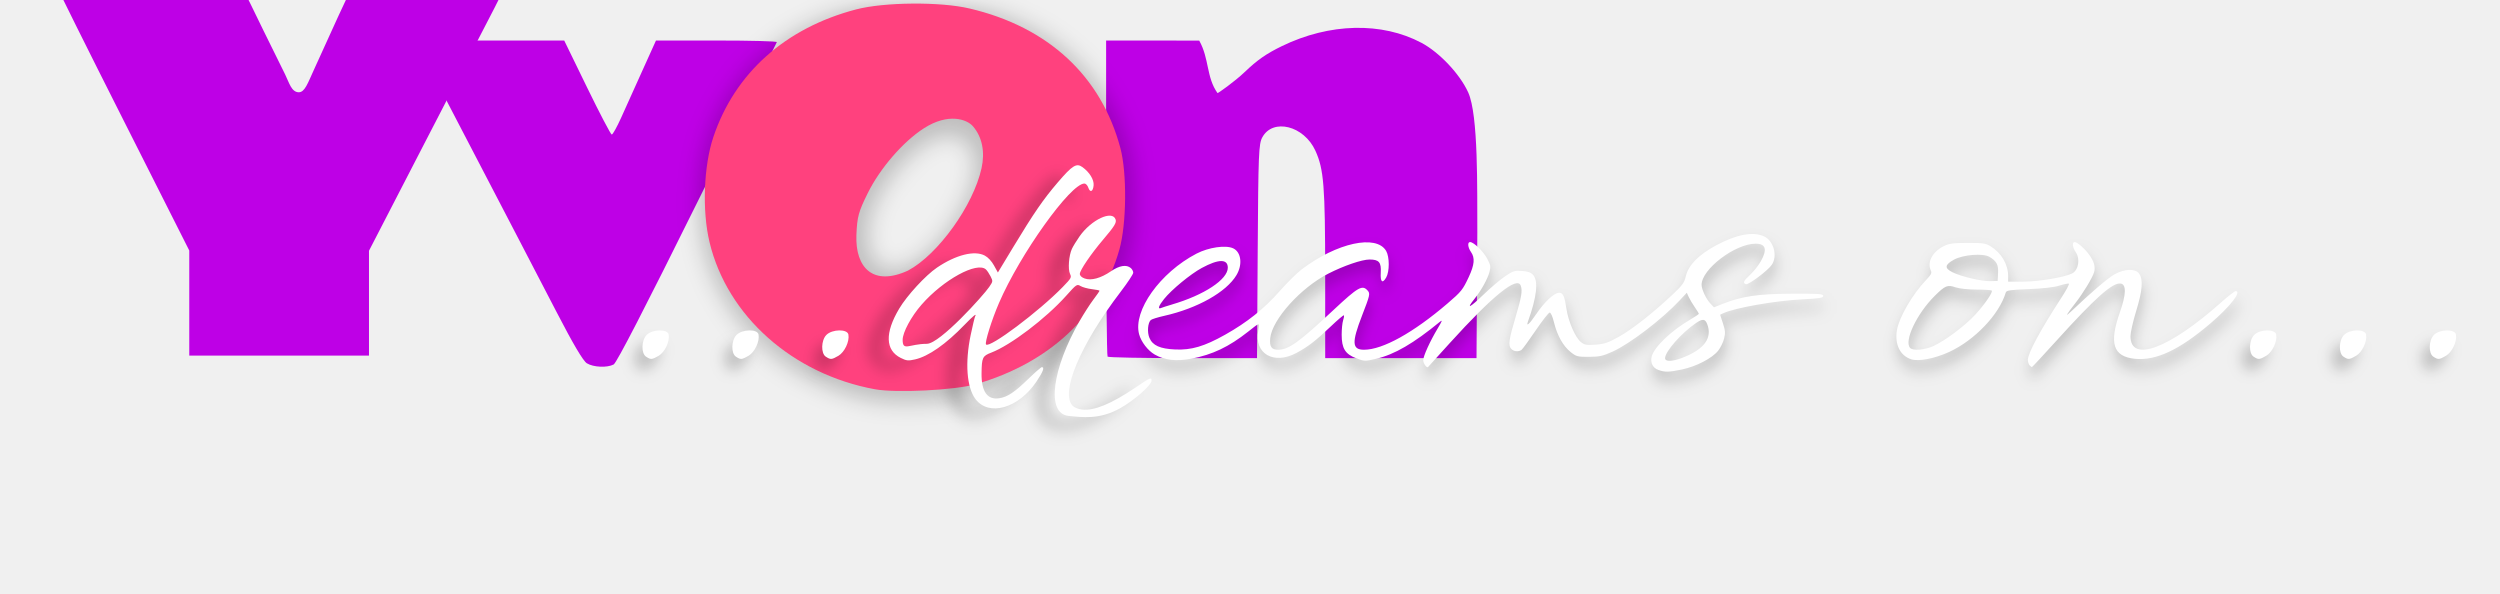
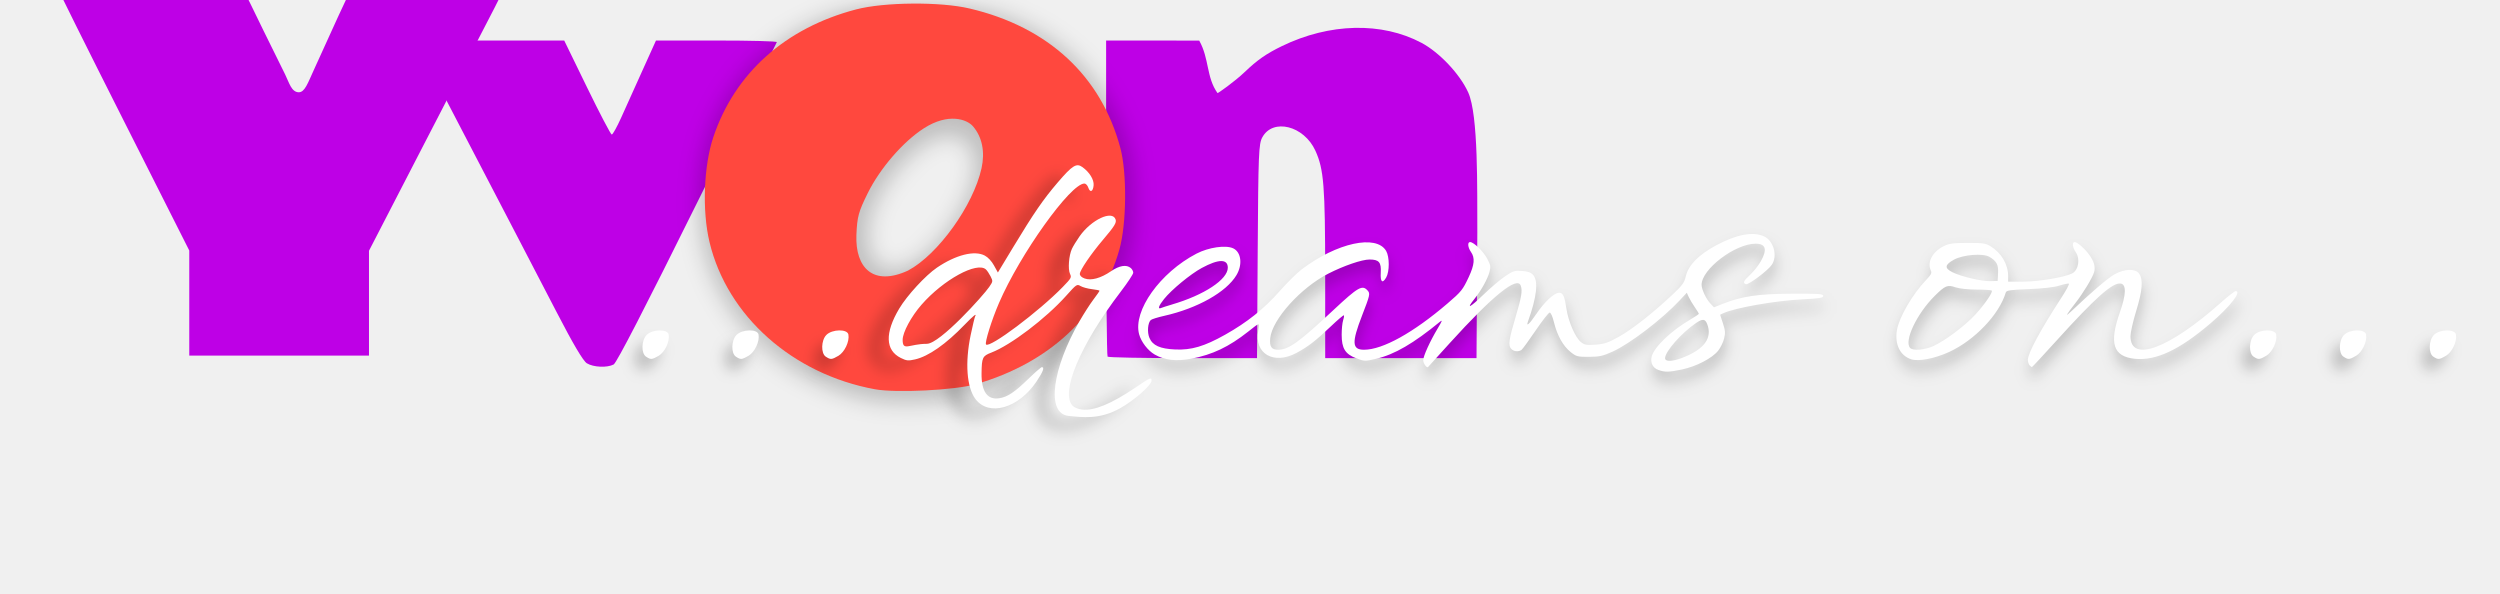
<svg xmlns="http://www.w3.org/2000/svg" width="451" height="107" viewBox="0 0 119.327 28.31" version="1.1" id="svg1" xml:space="preserve">
  <defs id="defs1">
    <rect x="64.399" y="127.388" width="85.552" height="21.153" id="rect1" />
    <filter style="color-interpolation-filters:sRGB" id="filter72" x="-0.377" y="-0.606" width="1.753" height="2.213">
      <feGaussianBlur stdDeviation="2 2" result="fbSourceGraphic" id="feGaussianBlur72" />
      <feColorMatrix result="fbSourceGraphicAlpha" in="fbSourceGraphic" values="0 0 0 -1 0 0 0 0 -1 0 0 0 0 -1 0 0 0 0 1 0" id="feColorMatrix72" />
      <feGaussianBlur id="feGaussianBlur73" stdDeviation="0.01 0.01" result="blur" in="fbSourceGraphic" />
    </filter>
    <filter style="color-interpolation-filters:sRGB" id="filter1" x="-0.013" y="-0.068" width="1.025" height="1.136">
      <feGaussianBlur stdDeviation="0.344" id="feGaussianBlur1" />
    </filter>
    <filter style="color-interpolation-filters:sRGB" id="filter2" x="-0.073" y="-0.531" width="1.146" height="2.062">
      <feGaussianBlur stdDeviation="0.301" id="feGaussianBlur2" />
    </filter>
    <filter style="color-interpolation-filters:sRGB" id="filter2-6" x="-0.073" y="-0.531" width="1.146" height="2.062">
      <feGaussianBlur stdDeviation="0.301" id="feGaussianBlur2-8" />
    </filter>
    <filter style="color-interpolation-filters:sRGB" id="filter3" x="-0.061" y="-0.066" width="1.121" height="1.132">
      <feGaussianBlur stdDeviation="0.507" id="feGaussianBlur3" />
    </filter>
  </defs>
  <g id="layer1">
    <path style="fill:#be00e6;fill-opacity:1;stroke-width:1" d="m 52.866,17.023 c -0.038,-0.038 -0.07,-3.449 -0.07,-7.58 V 1.933 l 2.013,0.002 2.431,0.002 c 0.485,0.868 0.334,1.752 0.873,2.506 0.014,0.02 0.83,-0.559 1.278,-0.987 0.622,-0.595 1.045,-0.89 1.79,-1.253 2.278,-1.108 4.776,-1.167 6.673,-0.156 0.835,0.445 1.819,1.471 2.225,2.365 0.492,1.085 0.424,4.635 0.435,6.696 l -0.039,5.986 h -3.611 -3.611 l -7.9e-4,-3.999 C 63.25,8.864 63.188,8.079 62.785,7.194 62.241,6 60.758,5.626 60.251,6.555 60.079,6.87 60.06,7.323 60.031,11.996 l -0.032,5.097 h -3.532 c -1.943,0 -3.563,-0.031 -3.602,-0.07 z" id="path6" />
    <path style="fill:#be00e6;fill-opacity:1;stroke-width:1" d="M 9.034,11.958 5.874,5.697 C 4.135,2.254 2.713,-0.606 2.713,-0.659 c 0,-0.053 2.053,-0.096 4.563,-0.096 3.706,0 4.14,0.028 4.266,0.151 0.085,0.083 0.699,1.384 1.042,2.079 l 1.023,2.073 c 0.192,0.39 0.301,0.845 0.645,0.856 0.296,0.01 0.443,-0.446 0.729,-1.068 0.736,-1.597 1.765,-3.935 1.876,-4.004 0.151,-0.094 7.117,-0.121 7.212,-0.027 0.034,0.033 -0.178,0.519 -0.471,1.081 -0.293,0.561 -1.759,3.397 -3.259,6.302 l -2.727,5.281 0,5.004 H 9.034 Z" id="path5" />
    <path style="fill:#be00e6;fill-opacity:1;stroke-width:1" d="M 28.012,17.34 C 27.833,17.228 27.365,16.438 26.575,14.912 25.931,13.668 25.047,11.967 24.611,11.133 24.175,10.299 23.134,8.3 22.297,6.69 21.461,5.08 20.571,3.375 20.319,2.903 20.068,2.43 19.862,2.018 19.862,1.988 c 0,-0.03 1.59,-0.055 3.534,-0.055 h 3.534 l 1.092,2.242 c 0.601,1.233 1.13,2.245 1.177,2.248 0.046,0.003 0.248,-0.359 0.449,-0.805 0.201,-0.446 0.657,-1.457 1.013,-2.247 l 0.649,-1.436 2.908,-0.001 c 1.599,-7.509e-4 2.887,0.034 2.861,0.077 -0.026,0.043 -1.74,3.497 -3.81,7.674 -2.459,4.963 -3.838,7.636 -3.978,7.711 -0.309,0.165 -0.969,0.136 -1.279,-0.056 z" id="path1-4" />
    <path id="path3-4" style="opacity:0.208;mix-blend-mode:multiply;fill:#030002;fill-opacity:1;stroke-width:0.968;filter:url(#filter3)" d="m 52.614,-21.357 c -1.012,0.008 -2.016,0.102 -2.688,0.278 -3.38,0.887 -5.789,3.043 -6.812,6.095 -0.461,1.376 -0.539,3.514 -0.181,5.01 0.843,3.528 3.968,6.306 7.9,7.025 1.012,0.185 3.813,0.044 4.806,-0.242 3.523,-1.013 5.982,-3.32 6.859,-6.436 0.342,-1.215 0.366,-3.636 0.047,-4.832 -0.916,-3.44 -3.446,-5.782 -7.198,-6.664 -0.702,-0.165 -1.721,-0.242 -2.733,-0.234 z m 1.619,6.15 c 0.401,-0.007 0.69,0.146 0.821,0.298 0.363,0.422 0.482,1.003 0.339,1.652 -0.323,1.466 -1.708,3.397 -2.893,4.03 -1.37,0.633 -2.085,-0.102 -2.036,-1.397 0.031,-0.726 0.081,-0.914 0.45,-1.657 0.483,-0.975 1.389,-2.021 2.204,-2.547 0.424,-0.273 0.804,-0.375 1.115,-0.381 z" transform="matrix(1.033324,0,0,1.033324,-10.74244,22.17492)" />
-     <path id="path3" style="fill:#ff417e;fill-opacity:1;stroke-width:1" d="m 43.548,0.172 c -1.012,0.008 -2.015,0.102 -2.688,0.278 -3.38,0.887 -5.789,3.042 -6.813,6.095 -0.461,1.376 -0.539,3.514 -0.181,5.01 0.843,3.528 3.968,6.307 7.9,7.025 1.012,0.185 3.813,0.044 4.806,-0.241 3.523,-1.013 5.982,-3.32 6.859,-6.436 0.342,-1.215 0.366,-3.636 0.047,-4.832 C 52.562,3.63 50.033,1.288 46.281,0.406 45.579,0.24 44.56,0.163 43.548,0.172 Z m 2.891,5.854 c 0.44,0.511 0.584,1.216 0.411,2.003 -0.391,1.777 -2.071,4.116 -3.506,4.884 -1.661,0.767 -2.526,-0.123 -2.468,-1.693 0.037,-0.88 0.099,-1.107 0.545,-2.008 0.586,-1.182 1.683,-2.45 2.672,-3.086 1.176,-0.757 2.064,-0.428 2.346,-0.1 z" />
+     <path id="path3" style="fill:#ff483e;fill-opacity:1;stroke-width:1" d="m 43.548,0.172 c -1.012,0.008 -2.015,0.102 -2.688,0.278 -3.38,0.887 -5.789,3.042 -6.813,6.095 -0.461,1.376 -0.539,3.514 -0.181,5.01 0.843,3.528 3.968,6.307 7.9,7.025 1.012,0.185 3.813,0.044 4.806,-0.241 3.523,-1.013 5.982,-3.32 6.859,-6.436 0.342,-1.215 0.366,-3.636 0.047,-4.832 C 52.562,3.63 50.033,1.288 46.281,0.406 45.579,0.24 44.56,0.163 43.548,0.172 Z m 2.891,5.854 c 0.44,0.511 0.584,1.216 0.411,2.003 -0.391,1.777 -2.071,4.116 -3.506,4.884 -1.661,0.767 -2.526,-0.123 -2.468,-1.693 0.037,-0.88 0.099,-1.107 0.545,-2.008 0.586,-1.182 1.683,-2.45 2.672,-3.086 1.176,-0.757 2.064,-0.428 2.346,-0.1 z" />
    <g id="g4" transform="translate(0,-3.894314)">
      <path style="opacity:0.56;mix-blend-mode:multiply;fill:#010202;fill-opacity:0.329;stroke-width:0.27;filter:url(#filter1)" d="m 62.045,21.803 c -0.964,-0.545 -0.761,-2.288 0.524,-4.516 0.204,-0.353 0.504,-0.818 0.666,-1.032 0.163,-0.214 0.296,-0.405 0.296,-0.424 0,-0.019 -0.164,-0.053 -0.365,-0.076 -0.2,-0.023 -0.445,-0.09 -0.544,-0.148 -0.175,-0.103 -0.191,-0.092 -0.698,0.47 -0.974,1.082 -2.66,2.355 -3.588,2.708 -0.418,0.159 -0.454,0.234 -0.464,0.979 -0.012,0.878 0.277,1.286 0.85,1.198 0.402,-0.062 0.735,-0.284 1.421,-0.948 0.304,-0.295 0.584,-0.536 0.622,-0.536 0.141,0 0.059,0.218 -0.26,0.691 -0.864,1.279 -2.286,1.68 -2.928,0.826 -0.416,-0.555 -0.504,-1.731 -0.226,-3.049 0.094,-0.448 0.19,-0.847 0.212,-0.888 0.1,-0.182 -0.081,-0.039 -0.496,0.389 -0.907,0.936 -1.74,1.516 -2.384,1.661 -0.329,0.074 -0.409,0.066 -0.684,-0.07 -0.744,-0.369 -0.77,-1.195 -0.074,-2.356 0.376,-0.627 1.263,-1.586 1.808,-1.954 0.907,-0.612 1.805,-0.837 2.298,-0.575 0.155,0.082 0.326,0.265 0.44,0.471 l 0.186,0.336 0.728,-1.198 c 0.998,-1.643 1.446,-2.291 2.142,-3.099 0.704,-0.818 0.901,-0.939 1.186,-0.734 0.342,0.246 0.561,0.6 0.537,0.87 -0.027,0.305 -0.168,0.365 -0.255,0.109 -0.037,-0.109 -0.119,-0.195 -0.186,-0.195 -0.667,0.001 -3.093,3.378 -4.1,5.706 -0.352,0.815 -0.691,1.895 -0.619,1.976 0.17,0.191 2.544,-1.58 3.682,-2.747 0.407,-0.417 0.427,-0.453 0.346,-0.623 -0.106,-0.221 -0.056,-0.876 0.089,-1.192 0.057,-0.122 0.223,-0.393 0.369,-0.601 0.56,-0.793 1.569,-1.264 1.727,-0.805 0.053,0.156 -0.05,0.322 -0.602,0.969 -0.583,0.683 -1.114,1.46 -1.114,1.63 0,0.085 0.083,0.165 0.227,0.218 0.312,0.115 0.777,-0.01 1.262,-0.341 0.408,-0.278 0.747,-0.333 0.956,-0.156 0.065,0.055 0.118,0.156 0.118,0.223 0,0.067 -0.268,0.472 -0.596,0.899 -1.954,2.544 -2.922,4.836 -2.306,5.46 0.072,0.073 0.266,0.15 0.431,0.171 0.585,0.074 1.423,-0.269 2.599,-1.063 0.677,-0.458 0.749,-0.488 0.749,-0.321 0,0.219 -0.823,0.943 -1.509,1.325 -0.988,0.552 -1.902,0.686 -2.473,0.363 z m -6.795,-3.44 c 0.529,-0.329 2.721,-2.318 2.99,-2.713 0.182,-0.268 0.183,-0.272 0.064,-0.507 -0.066,-0.13 -0.167,-0.279 -0.225,-0.331 -0.427,-0.384 -2.037,0.494 -3.081,1.68 -0.498,0.565 -0.91,1.327 -0.91,1.682 0,0.568 0.439,0.639 1.162,0.19 z m 36.148,1.246 c -0.261,-0.093 -0.384,-0.334 -0.319,-0.623 0.1,-0.444 0.925,-1.238 1.844,-1.772 0.232,-0.135 0.422,-0.262 0.422,-0.283 0,-0.021 -0.087,-0.162 -0.193,-0.314 -0.106,-0.151 -0.236,-0.369 -0.289,-0.483 l -0.096,-0.208 -0.344,0.368 c -0.83,0.887 -2.392,2.074 -3.21,2.44 -0.476,0.213 -0.641,0.249 -1.141,0.251 -0.543,0.002 -0.605,-0.013 -0.875,-0.227 -0.359,-0.283 -0.648,-0.793 -0.799,-1.414 -0.069,-0.283 -0.152,-0.473 -0.207,-0.473 -0.05,0 -0.354,0.386 -0.674,0.858 -0.321,0.472 -0.626,0.888 -0.678,0.925 -0.15,0.106 -0.378,0.08 -0.501,-0.057 -0.148,-0.166 -0.107,-0.44 0.237,-1.585 0.264,-0.878 0.313,-1.179 0.23,-1.419 -0.165,-0.481 -1.332,0.458 -3.421,2.751 -0.55,0.603 -1.012,1.111 -1.027,1.127 -0.061,0.066 -0.233,-0.172 -0.233,-0.322 1.76e-4,-0.196 0.326,-0.908 0.694,-1.52 0.219,-0.363 0.24,-0.426 0.109,-0.319 -1.264,1.033 -2.186,1.566 -3.052,1.766 -0.545,0.126 -0.573,0.125 -0.96,-0.02 -0.536,-0.201 -0.704,-0.472 -0.704,-1.132 0,-0.261 0.031,-0.567 0.069,-0.68 0.038,-0.112 0.055,-0.221 0.037,-0.24 -0.018,-0.02 -0.299,0.218 -0.626,0.527 -0.724,0.687 -1.101,0.977 -1.654,1.27 -1.092,0.579 -2.031,0.033 -1.83,-1.064 0.076,-0.413 0.106,-0.416 -0.482,0.045 -0.925,0.726 -1.707,1.098 -2.72,1.291 -0.723,0.138 -1.287,0.075 -1.764,-0.198 -0.327,-0.187 -0.65,-0.606 -0.747,-0.969 -0.299,-1.119 1.007,-2.943 2.756,-3.848 0.58,-0.3 1.399,-0.418 1.756,-0.253 0.388,0.18 0.463,0.776 0.16,1.28 -0.484,0.807 -1.873,1.586 -3.465,1.943 -0.309,0.069 -0.599,0.159 -0.645,0.2 -0.145,0.13 -0.181,0.583 -0.067,0.849 0.156,0.367 0.506,0.524 1.237,0.557 0.78,0.035 1.398,-0.147 2.398,-0.706 1.053,-0.588 1.859,-1.228 2.602,-2.067 0.362,-0.408 0.844,-0.882 1.07,-1.052 1.691,-1.271 3.581,-1.68 4.05,-0.878 0.165,0.283 0.166,0.987 9.81e-4,1.269 -0.18,0.308 -0.285,0.213 -0.259,-0.232 0.029,-0.497 -0.083,-0.628 -0.54,-0.628 -0.365,0 -1.233,0.296 -1.977,0.674 -1.323,0.672 -2.695,2.189 -2.784,3.079 -0.041,0.409 0.059,0.554 0.381,0.553 0.503,-0.002 0.988,-0.349 2.665,-1.908 1.172,-1.089 1.371,-1.201 1.624,-0.918 0.131,0.146 0.116,0.214 -0.268,1.201 -0.501,1.289 -0.481,1.625 0.098,1.625 0.893,0 2.363,-0.811 4.002,-2.207 0.665,-0.567 0.734,-0.652 1.024,-1.271 0.272,-0.579 0.301,-0.908 0.105,-1.187 -0.155,-0.22 -0.178,-0.474 -0.044,-0.474 0.177,0 0.644,0.451 0.824,0.796 0.163,0.312 0.175,0.378 0.108,0.627 -0.092,0.345 -0.394,0.884 -0.724,1.293 -0.416,0.515 -0.222,0.423 0.438,-0.21 0.342,-0.328 0.809,-0.722 1.038,-0.876 0.377,-0.253 0.453,-0.277 0.807,-0.251 0.285,0.021 0.429,0.072 0.534,0.19 0.262,0.293 0.176,1.06 -0.25,2.229 -0.099,0.273 0.078,0.111 0.405,-0.369 0.391,-0.575 0.861,-1.01 1.09,-1.01 0.19,0 0.26,0.155 0.358,0.794 0.09,0.588 0.425,1.349 0.685,1.556 0.179,0.142 0.269,0.159 0.709,0.127 0.426,-0.031 0.599,-0.089 1.124,-0.382 0.643,-0.358 1.642,-1.141 2.576,-2.018 0.466,-0.438 0.551,-0.555 0.625,-0.865 0.127,-0.534 0.607,-1.02 1.457,-1.475 0.979,-0.525 1.775,-0.672 2.303,-0.425 0.459,0.215 0.654,0.944 0.363,1.358 -0.199,0.284 -1.129,0.973 -1.246,0.923 -0.154,-0.066 -0.116,-0.147 0.215,-0.457 0.171,-0.16 0.399,-0.446 0.506,-0.635 0.321,-0.568 0.241,-0.843 -0.247,-0.843 -0.987,0 -2.594,1.217 -2.594,1.964 0,0.217 0.221,0.682 0.426,0.896 l 0.17,0.177 0.394,-0.156 c 0.932,-0.37 1.716,-0.486 3.328,-0.494 1.307,-0.006 1.518,0.009 1.518,0.106 0,0.093 -0.173,0.122 -0.978,0.162 -1.313,0.065 -3.269,0.406 -3.822,0.667 l -0.146,0.069 0.134,0.408 c 0.114,0.347 0.123,0.456 0.058,0.724 -0.042,0.174 -0.169,0.435 -0.284,0.581 -0.28,0.357 -1.046,0.754 -1.733,0.899 -0.637,0.134 -0.824,0.138 -1.146,0.022 z m 1.171,-0.584 c 1.046,-0.403 1.441,-0.951 1.169,-1.621 -0.095,-0.234 -0.219,-0.242 -0.529,-0.032 -0.698,0.472 -1.484,1.36 -1.484,1.677 0,0.178 0.346,0.169 0.844,-0.023 z M 68.056,16.492 c 1.551,-0.45 2.692,-1.197 2.692,-1.761 0,-0.426 -0.442,-0.422 -1.251,0.014 -0.539,0.29 -1.447,1.035 -1.808,1.482 -0.258,0.319 -0.319,0.504 -0.143,0.428 0.057,-0.024 0.286,-0.098 0.51,-0.162 z m 41.152,2.896 c -0.044,-0.05 -0.081,-0.164 -0.081,-0.254 0,-0.317 0.607,-1.439 1.591,-2.941 0.244,-0.373 0.414,-0.689 0.377,-0.703 -0.037,-0.014 -0.245,0.03 -0.461,0.098 -0.248,0.078 -0.79,0.139 -1.462,0.165 -0.902,0.036 -1.074,0.061 -1.104,0.164 -0.31,1.046 -1.493,2.279 -2.721,2.838 -0.687,0.313 -1.452,0.461 -1.809,0.35 -0.535,-0.166 -0.806,-0.708 -0.694,-1.385 0.102,-0.612 0.74,-1.71 1.385,-2.384 0.259,-0.27 0.3,-0.35 0.244,-0.467 -0.188,-0.394 0.066,-0.883 0.602,-1.159 0.259,-0.133 0.442,-0.159 1.151,-0.161 0.738,-0.003 0.877,0.017 1.113,0.16 0.514,0.311 0.843,0.865 0.843,1.421 v 0.267 h 0.739 c 0.721,0 1.974,-0.21 2.327,-0.39 0.311,-0.159 0.402,-0.699 0.172,-1.026 -0.153,-0.218 -0.178,-0.474 -0.047,-0.474 0.121,0 0.462,0.291 0.676,0.575 0.252,0.336 0.334,0.616 0.255,0.87 -0.086,0.277 -0.522,0.991 -0.893,1.464 -0.469,0.598 -0.52,0.7 -0.193,0.39 0.944,-0.896 1.763,-1.591 2.074,-1.762 0.48,-0.264 0.995,-0.278 1.173,-0.032 0.204,0.283 0.162,0.808 -0.144,1.801 -0.148,0.481 -0.27,1.016 -0.27,1.189 0,1.283 1.852,0.595 4.35,-1.616 0.334,-0.295 0.645,-0.537 0.691,-0.537 0.316,0 -0.253,0.729 -1.197,1.533 -1.499,1.276 -2.624,1.8 -3.641,1.697 -1.039,-0.106 -1.242,-0.739 -0.71,-2.226 0.301,-0.841 0.313,-1.33 0.034,-1.366 -0.393,-0.051 -1.204,0.67 -3.108,2.761 -0.615,0.676 -1.133,1.229 -1.15,1.229 -0.017,0 -0.068,-0.041 -0.112,-0.091 z m -4.601,-0.923 c 0.557,-0.254 1.499,-0.957 1.992,-1.487 0.455,-0.49 0.861,-1.08 0.795,-1.154 -0.024,-0.026 -0.352,-0.048 -0.729,-0.048 -0.405,0 -0.819,-0.045 -1.011,-0.109 -0.384,-0.13 -0.495,-0.084 -0.997,0.412 -0.855,0.845 -1.477,2.148 -1.182,2.479 0.134,0.151 0.7,0.105 1.133,-0.092 z m 3.09,-3.472 c 0.023,-0.405 -0.071,-0.581 -0.42,-0.783 -0.305,-0.177 -1.257,-0.1 -1.692,0.136 -0.449,0.244 -0.469,0.407 -0.076,0.603 0.42,0.208 1.421,0.441 1.829,0.425 l 0.337,-0.013 z" id="path2-4" transform="matrix(0.995016,0,0,1,-11.73179,2.445498)" />
      <path style="fill:#ffffff;stroke-width:0.269" d="m 51.002,23.744 c -1.097,-0.11 -0.757,-2.288 0.522,-4.516 0.203,-0.353 0.501,-0.818 0.663,-1.032 0.162,-0.214 0.294,-0.405 0.294,-0.424 0,-0.019 -0.163,-0.053 -0.363,-0.076 -0.199,-0.023 -0.443,-0.09 -0.541,-0.148 -0.175,-0.103 -0.191,-0.092 -0.694,0.47 -0.969,1.082 -2.647,2.355 -3.571,2.708 -0.416,0.159 -0.451,0.234 -0.462,0.979 -0.012,0.878 0.275,1.286 0.845,1.198 0.4,-0.062 0.732,-0.284 1.414,-0.948 0.303,-0.295 0.581,-0.536 0.619,-0.536 0.141,0 0.059,0.218 -0.259,0.691 -0.86,1.279 -2.275,1.68 -2.913,0.826 -0.414,-0.555 -0.501,-1.731 -0.225,-3.049 0.094,-0.448 0.189,-0.847 0.211,-0.888 0.1,-0.182 -0.081,-0.039 -0.494,0.389 -0.902,0.936 -1.731,1.516 -2.372,1.661 -0.328,0.074 -0.407,0.066 -0.681,-0.07 -0.74,-0.369 -0.766,-1.195 -0.074,-2.356 0.374,-0.627 1.257,-1.586 1.799,-1.954 0.902,-0.612 1.796,-0.837 2.286,-0.575 0.154,0.082 0.325,0.265 0.438,0.471 l 0.186,0.336 0.724,-1.198 c 0.993,-1.643 1.439,-2.291 2.131,-3.099 0.701,-0.818 0.896,-0.939 1.18,-0.734 0.34,0.246 0.558,0.6 0.534,0.87 -0.027,0.305 -0.167,0.365 -0.254,0.109 -0.037,-0.109 -0.119,-0.195 -0.185,-0.195 -0.664,0.001 -3.078,3.378 -4.079,5.706 -0.351,0.815 -0.688,1.895 -0.616,1.976 0.169,0.191 2.532,-1.58 3.664,-2.747 0.405,-0.417 0.425,-0.453 0.344,-0.623 -0.105,-0.221 -0.056,-0.876 0.089,-1.192 0.056,-0.122 0.222,-0.393 0.368,-0.601 0.557,-0.793 1.562,-1.264 1.718,-0.805 0.053,0.156 -0.05,0.322 -0.599,0.969 -0.58,0.683 -1.108,1.46 -1.108,1.63 0,0.085 0.082,0.165 0.226,0.218 0.31,0.115 0.773,-0.01 1.256,-0.341 0.406,-0.278 0.744,-0.333 0.951,-0.156 0.065,0.055 0.117,0.156 0.117,0.223 0,0.067 -0.267,0.472 -0.593,0.899 -1.944,2.544 -2.907,4.836 -2.294,5.46 0.072,0.073 0.265,0.15 0.429,0.171 0.582,0.074 1.416,-0.269 2.586,-1.063 0.674,-0.458 0.745,-0.488 0.745,-0.321 0,0.219 -0.819,0.943 -1.501,1.325 -0.983,0.552 -1.811,0.428 -2.461,0.363 z m -6.761,-3.44 c 0.621,0 2.707,-2.318 2.975,-2.713 0.181,-0.268 0.182,-0.272 0.064,-0.507 -0.066,-0.13 -0.166,-0.279 -0.224,-0.331 -0.425,-0.384 -2.027,0.494 -3.066,1.68 -0.496,0.565 -0.906,1.327 -0.906,1.682 0,0.568 0.308,0.19 1.156,0.19 z m 34.909,1.246 c -0.259,-0.093 -0.382,-0.334 -0.318,-0.623 0.099,-0.444 0.92,-1.238 1.835,-1.772 0.231,-0.135 0.419,-0.262 0.419,-0.283 0,-0.021 -0.086,-0.162 -0.192,-0.314 -0.106,-0.151 -0.235,-0.369 -0.287,-0.483 l -0.095,-0.208 -0.343,0.368 c -0.826,0.887 -2.38,2.074 -3.194,2.44 -0.474,0.213 -0.638,0.249 -1.135,0.251 -0.541,0.002 -0.602,-0.013 -0.871,-0.227 -0.358,-0.283 -0.644,-0.793 -0.795,-1.414 -0.069,-0.283 -0.151,-0.473 -0.206,-0.473 -0.05,0 -0.352,0.386 -0.671,0.858 -0.319,0.472 -0.623,0.888 -0.674,0.925 -0.149,0.106 -0.377,0.08 -0.498,-0.057 -0.147,-0.166 -0.106,-0.44 0.235,-1.585 0.262,-0.878 0.311,-1.179 0.229,-1.419 -0.164,-0.481 -1.325,0.458 -3.404,2.751 -0.547,0.603 -1.007,1.111 -1.022,1.127 -0.061,0.066 -0.232,-0.172 -0.232,-0.322 1.75e-4,-0.196 0.324,-0.908 0.691,-1.52 0.218,-0.363 0.239,-0.426 0.109,-0.319 -1.258,1.033 -2.175,1.566 -3.037,1.766 -0.542,0.126 -0.57,0.125 -0.955,-0.02 -0.533,-0.201 -0.7,-0.472 -0.7,-1.132 0,-0.261 0.031,-0.567 0.069,-0.68 0.038,-0.112 0.055,-0.221 0.037,-0.24 -0.018,-0.02 -0.298,0.218 -0.623,0.527 -0.72,0.687 -1.096,0.977 -1.646,1.27 -1.087,0.579 -2.021,0.033 -1.821,-1.064 0.075,-0.413 0.105,-0.416 -0.479,0.045 -0.92,0.726 -1.699,1.098 -2.706,1.291 -0.719,0.138 -1.281,0.075 -1.756,-0.198 -0.326,-0.187 -0.647,-0.606 -0.744,-0.969 -0.298,-1.119 1.002,-2.943 2.742,-3.848 0.578,-0.3 1.392,-0.418 1.747,-0.253 0.386,0.18 0.46,0.776 0.159,1.28 -0.481,0.807 -1.863,1.586 -3.447,1.943 -0.308,0.069 -0.596,0.159 -0.642,0.2 -0.144,0.13 -0.18,0.583 -0.067,0.849 0.155,0.367 0.503,0.524 1.23,0.557 0.776,0.035 1.391,-0.147 2.386,-0.706 1.047,-0.588 1.849,-1.228 2.589,-2.067 0.36,-0.408 0.839,-0.882 1.065,-1.052 1.682,-1.271 3.563,-1.68 4.03,-0.878 0.165,0.283 0.165,0.987 9.76e-4,1.269 -0.179,0.308 -0.284,0.213 -0.258,-0.232 0.029,-0.497 -0.083,-0.628 -0.537,-0.628 -0.363,0 -1.227,0.296 -1.967,0.674 -1.317,0.672 -2.681,2.189 -2.771,3.079 -0.041,0.409 0.059,0.554 0.379,0.553 0.5,-0.002 0.983,-0.349 2.652,-1.908 1.166,-1.089 1.364,-1.201 1.616,-0.918 0.13,0.146 0.115,0.214 -0.267,1.201 -0.499,1.289 -0.478,1.625 0.097,1.625 0.889,0 2.352,-0.811 3.982,-2.207 0.662,-0.567 0.73,-0.652 1.019,-1.271 0.27,-0.579 0.299,-0.908 0.104,-1.187 -0.154,-0.22 -0.177,-0.474 -0.044,-0.474 0.176,0 0.641,0.451 0.82,0.796 0.162,0.312 0.174,0.378 0.107,0.627 -0.092,0.345 -0.392,0.884 -0.72,1.293 -0.413,0.515 -0.221,0.423 0.436,-0.21 0.34,-0.328 0.805,-0.722 1.033,-0.876 0.375,-0.253 0.451,-0.277 0.803,-0.251 0.283,0.021 0.427,0.072 0.531,0.19 0.26,0.293 0.175,1.06 -0.249,2.229 -0.099,0.273 0.078,0.111 0.403,-0.369 0.389,-0.575 0.856,-1.01 1.085,-1.01 0.189,0 0.259,0.155 0.356,0.794 0.09,0.588 0.423,1.349 0.682,1.556 0.178,0.142 0.268,0.159 0.705,0.127 0.424,-0.031 0.596,-0.089 1.119,-0.382 0.639,-0.358 1.634,-1.141 2.564,-2.018 0.464,-0.438 0.548,-0.555 0.622,-0.865 0.127,-0.534 0.604,-1.02 1.449,-1.475 0.974,-0.525 1.767,-0.672 2.292,-0.425 0.457,0.215 0.651,0.944 0.361,1.358 -0.198,0.284 -1.124,0.973 -1.24,0.923 -0.153,-0.066 -0.115,-0.147 0.214,-0.457 0.17,-0.16 0.397,-0.446 0.503,-0.635 0.32,-0.568 0.24,-0.843 -0.245,-0.843 -0.982,0 -2.581,1.217 -2.581,1.964 0,0.217 0.22,0.682 0.424,0.896 l 0.169,0.177 0.392,-0.156 c 0.928,-0.37 1.707,-0.486 3.311,-0.494 1.3,-0.006 1.51,0.009 1.51,0.106 0,0.093 -0.172,0.122 -0.973,0.162 -1.307,0.065 -3.253,0.406 -3.803,0.667 l -0.145,0.069 0.134,0.408 c 0.113,0.347 0.122,0.456 0.058,0.724 -0.041,0.174 -0.168,0.435 -0.282,0.581 -0.278,0.357 -1.04,0.754 -1.725,0.899 -0.634,0.134 -0.82,0.138 -1.14,0.022 z m 1.165,-0.584 c 1.041,-0.403 1.434,-0.951 1.163,-1.621 -0.095,-0.234 -0.218,-0.242 -0.526,-0.032 -0.695,0.472 -1.476,1.36 -1.476,1.677 0,0.178 0.344,0.169 0.84,-0.023 z M 55.925,18.432 c 1.544,-0.45 2.679,-1.197 2.679,-1.761 0,-0.426 -0.44,-0.422 -1.244,0.014 -0.536,0.29 -1.44,1.035 -1.799,1.482 -0.256,0.319 -0.318,0.504 -0.142,0.428 0.057,-0.024 0.285,-0.098 0.507,-0.162 z m 40.947,2.896 c -0.044,-0.05 -0.081,-0.164 -0.081,-0.254 0,-0.317 0.604,-1.439 1.583,-2.941 0.243,-0.373 0.412,-0.689 0.375,-0.703 -0.037,-0.014 -0.243,0.03 -0.459,0.098 -0.246,0.078 -0.786,0.139 -1.454,0.165 -0.897,0.036 -1.068,0.061 -1.099,0.164 -0.309,1.046 -1.486,2.279 -2.707,2.838 -0.684,0.313 -1.445,0.461 -1.8,0.35 -0.533,-0.166 -0.802,-0.708 -0.69,-1.385 0.102,-0.612 0.736,-1.71 1.378,-2.384 0.257,-0.27 0.299,-0.35 0.243,-0.467 -0.187,-0.394 0.066,-0.883 0.599,-1.159 0.258,-0.133 0.439,-0.159 1.145,-0.161 0.734,-0.003 0.872,0.017 1.107,0.16 0.512,0.311 0.839,0.865 0.839,1.421 v 0.267 h 0.735 c 0.718,0 1.965,-0.21 2.315,-0.39 0.309,-0.159 0.4,-0.699 0.171,-1.026 -0.152,-0.218 -0.178,-0.474 -0.047,-0.474 0.12,0 0.46,0.291 0.673,0.575 0.251,0.336 0.332,0.616 0.254,0.87 -0.086,0.277 -0.519,0.991 -0.889,1.464 -0.467,0.598 -0.517,0.7 -0.192,0.39 0.939,-0.896 1.754,-1.591 2.063,-1.762 0.477,-0.264 0.99,-0.278 1.167,-0.032 0.203,0.283 0.162,0.808 -0.143,1.801 -0.148,0.481 -0.268,1.016 -0.268,1.189 0,1.283 1.843,0.595 4.328,-1.616 0.332,-0.295 0.642,-0.537 0.688,-0.537 0.315,0 -0.252,0.729 -1.191,1.533 -1.491,1.276 -2.611,1.8 -3.622,1.697 -1.034,-0.106 -1.235,-0.739 -0.707,-2.226 0.299,-0.841 0.311,-1.33 0.034,-1.366 -0.391,-0.051 -1.198,0.67 -3.093,2.761 -0.612,0.676 -1.127,1.229 -1.144,1.229 -0.017,0 -0.068,-0.041 -0.112,-0.091 z m -4.578,-0.923 c 0.554,-0.254 1.491,-0.957 1.982,-1.487 0.453,-0.49 0.857,-1.08 0.791,-1.154 -0.023,-0.026 -0.35,-0.048 -0.725,-0.048 -0.403,0 -0.815,-0.045 -1.006,-0.109 -0.382,-0.13 -0.492,-0.084 -0.992,0.412 -0.851,0.845 -1.47,2.148 -1.176,2.479 0.134,0.151 0.697,0.105 1.127,-0.092 z m 3.075,-3.472 c 0.023,-0.405 -0.071,-0.581 -0.418,-0.783 -0.304,-0.177 -1.251,-0.1 -1.683,0.136 -0.447,0.244 -0.467,0.407 -0.075,0.603 0.418,0.208 1.414,0.441 1.82,0.425 l 0.336,-0.013 z" id="path2" />
      <g id="g3">
        <g id="g2-1" transform="matrix(0.995016,0,0,1,-11.04049,2.517818)" style="opacity:0.56;fill:#020303;fill-opacity:0.33;filter:url(#filter2)">
          <path d="m 50.313,18.98 c -0.241,-0.157 -0.226,-0.782 0.026,-1.037 0.277,-0.281 1.01,-0.293 1.059,-0.018 0.059,0.328 -0.185,0.842 -0.481,1.013 -0.322,0.187 -0.375,0.19 -0.604,0.041 z" style="fill:#020303;fill-opacity:0.33;stroke-width:0.393" id="path1-3-55" />
          <path d="m 41.691,18.98 c -0.241,-0.157 -0.226,-0.782 0.026,-1.037 0.277,-0.281 1.01,-0.293 1.059,-0.018 0.059,0.328 -0.185,0.842 -0.481,1.013 -0.322,0.187 -0.375,0.19 -0.604,0.041 z" style="fill:#020303;fill-opacity:0.33;stroke-width:0.393" id="path1-3-2-8" />
          <path d="m 46.002,18.98 c -0.241,-0.157 -0.226,-0.782 0.026,-1.037 0.277,-0.281 1.01,-0.293 1.059,-0.018 0.059,0.328 -0.185,0.842 -0.481,1.013 -0.322,0.187 -0.375,0.19 -0.604,0.041 z" style="fill:#020303;fill-opacity:0.33;stroke-width:0.393" id="path1-3-4-3" />
        </g>
        <g id="g2" transform="matrix(0.995016,0,0,1,-10.64624,1.939277)" style="fill:#ffffff">
          <path d="m 50.313,18.98 c -0.241,-0.157 -0.226,-0.782 0.026,-1.037 0.277,-0.281 1.01,-0.293 1.059,-0.018 0.059,0.328 -0.185,0.842 -0.481,1.013 -0.322,0.187 -0.375,0.19 -0.604,0.041 z" style="fill:#ffffff;stroke-width:0.393" id="path1-3" />
          <path d="m 41.691,18.98 c -0.241,-0.157 -0.226,-0.782 0.026,-1.037 0.277,-0.281 1.01,-0.293 1.059,-0.018 0.059,0.328 -0.185,0.842 -0.481,1.013 -0.322,0.187 -0.375,0.19 -0.604,0.041 z" style="fill:#ffffff;stroke-width:0.393" id="path1-3-2" />
          <path d="m 46.002,18.98 c -0.241,-0.157 -0.226,-0.782 0.026,-1.037 0.277,-0.281 1.01,-0.293 1.059,-0.018 0.059,0.328 -0.185,0.842 -0.481,1.013 -0.322,0.187 -0.375,0.19 -0.604,0.041 z" style="fill:#ffffff;stroke-width:0.393" id="path1-3-4" />
        </g>
      </g>
      <g id="g3-1" transform="translate(76.72917)">
        <g id="g2-1-0" transform="matrix(0.995016,0,0,1,-11.04049,2.517818)" style="opacity:0.56;fill:#020303;fill-opacity:0.33;filter:url(#filter2-6)">
          <path d="m 50.313,18.98 c -0.241,-0.157 -0.226,-0.782 0.026,-1.037 0.277,-0.281 1.01,-0.293 1.059,-0.018 0.059,0.328 -0.185,0.842 -0.481,1.013 -0.322,0.187 -0.375,0.19 -0.604,0.041 z" style="fill:#020303;fill-opacity:0.33;stroke-width:0.393" id="path1-3-55-4" />
          <path d="m 41.691,18.98 c -0.241,-0.157 -0.226,-0.782 0.026,-1.037 0.277,-0.281 1.01,-0.293 1.059,-0.018 0.059,0.328 -0.185,0.842 -0.481,1.013 -0.322,0.187 -0.375,0.19 -0.604,0.041 z" style="fill:#020303;fill-opacity:0.33;stroke-width:0.393" id="path1-3-2-8-3" />
          <path d="m 46.002,18.98 c -0.241,-0.157 -0.226,-0.782 0.026,-1.037 0.277,-0.281 1.01,-0.293 1.059,-0.018 0.059,0.328 -0.185,0.842 -0.481,1.013 -0.322,0.187 -0.375,0.19 -0.604,0.041 z" style="fill:#020303;fill-opacity:0.33;stroke-width:0.393" id="path1-3-4-3-2" />
        </g>
        <g id="g2-6" transform="matrix(0.995016,0,0,1,-10.64624,1.939277)" style="fill:#ffffff">
          <path d="m 50.313,18.98 c -0.241,-0.157 -0.226,-0.782 0.026,-1.037 0.277,-0.281 1.01,-0.293 1.059,-0.018 0.059,0.328 -0.185,0.842 -0.481,1.013 -0.322,0.187 -0.375,0.19 -0.604,0.041 z" style="fill:#ffffff;stroke-width:0.393" id="path1-3-28" />
          <path d="m 41.691,18.98 c -0.241,-0.157 -0.226,-0.782 0.026,-1.037 0.277,-0.281 1.01,-0.293 1.059,-0.018 0.059,0.328 -0.185,0.842 -0.481,1.013 -0.322,0.187 -0.375,0.19 -0.604,0.041 z" style="fill:#ffffff;stroke-width:0.393" id="path1-3-2-1" />
          <path d="m 46.002,18.98 c -0.241,-0.157 -0.226,-0.782 0.026,-1.037 0.277,-0.281 1.01,-0.293 1.059,-0.018 0.059,0.328 -0.185,0.842 -0.481,1.013 -0.322,0.187 -0.375,0.19 -0.604,0.041 z" style="fill:#ffffff;stroke-width:0.393" id="path1-3-4-85" />
        </g>
      </g>
    </g>
  </g>
</svg>
